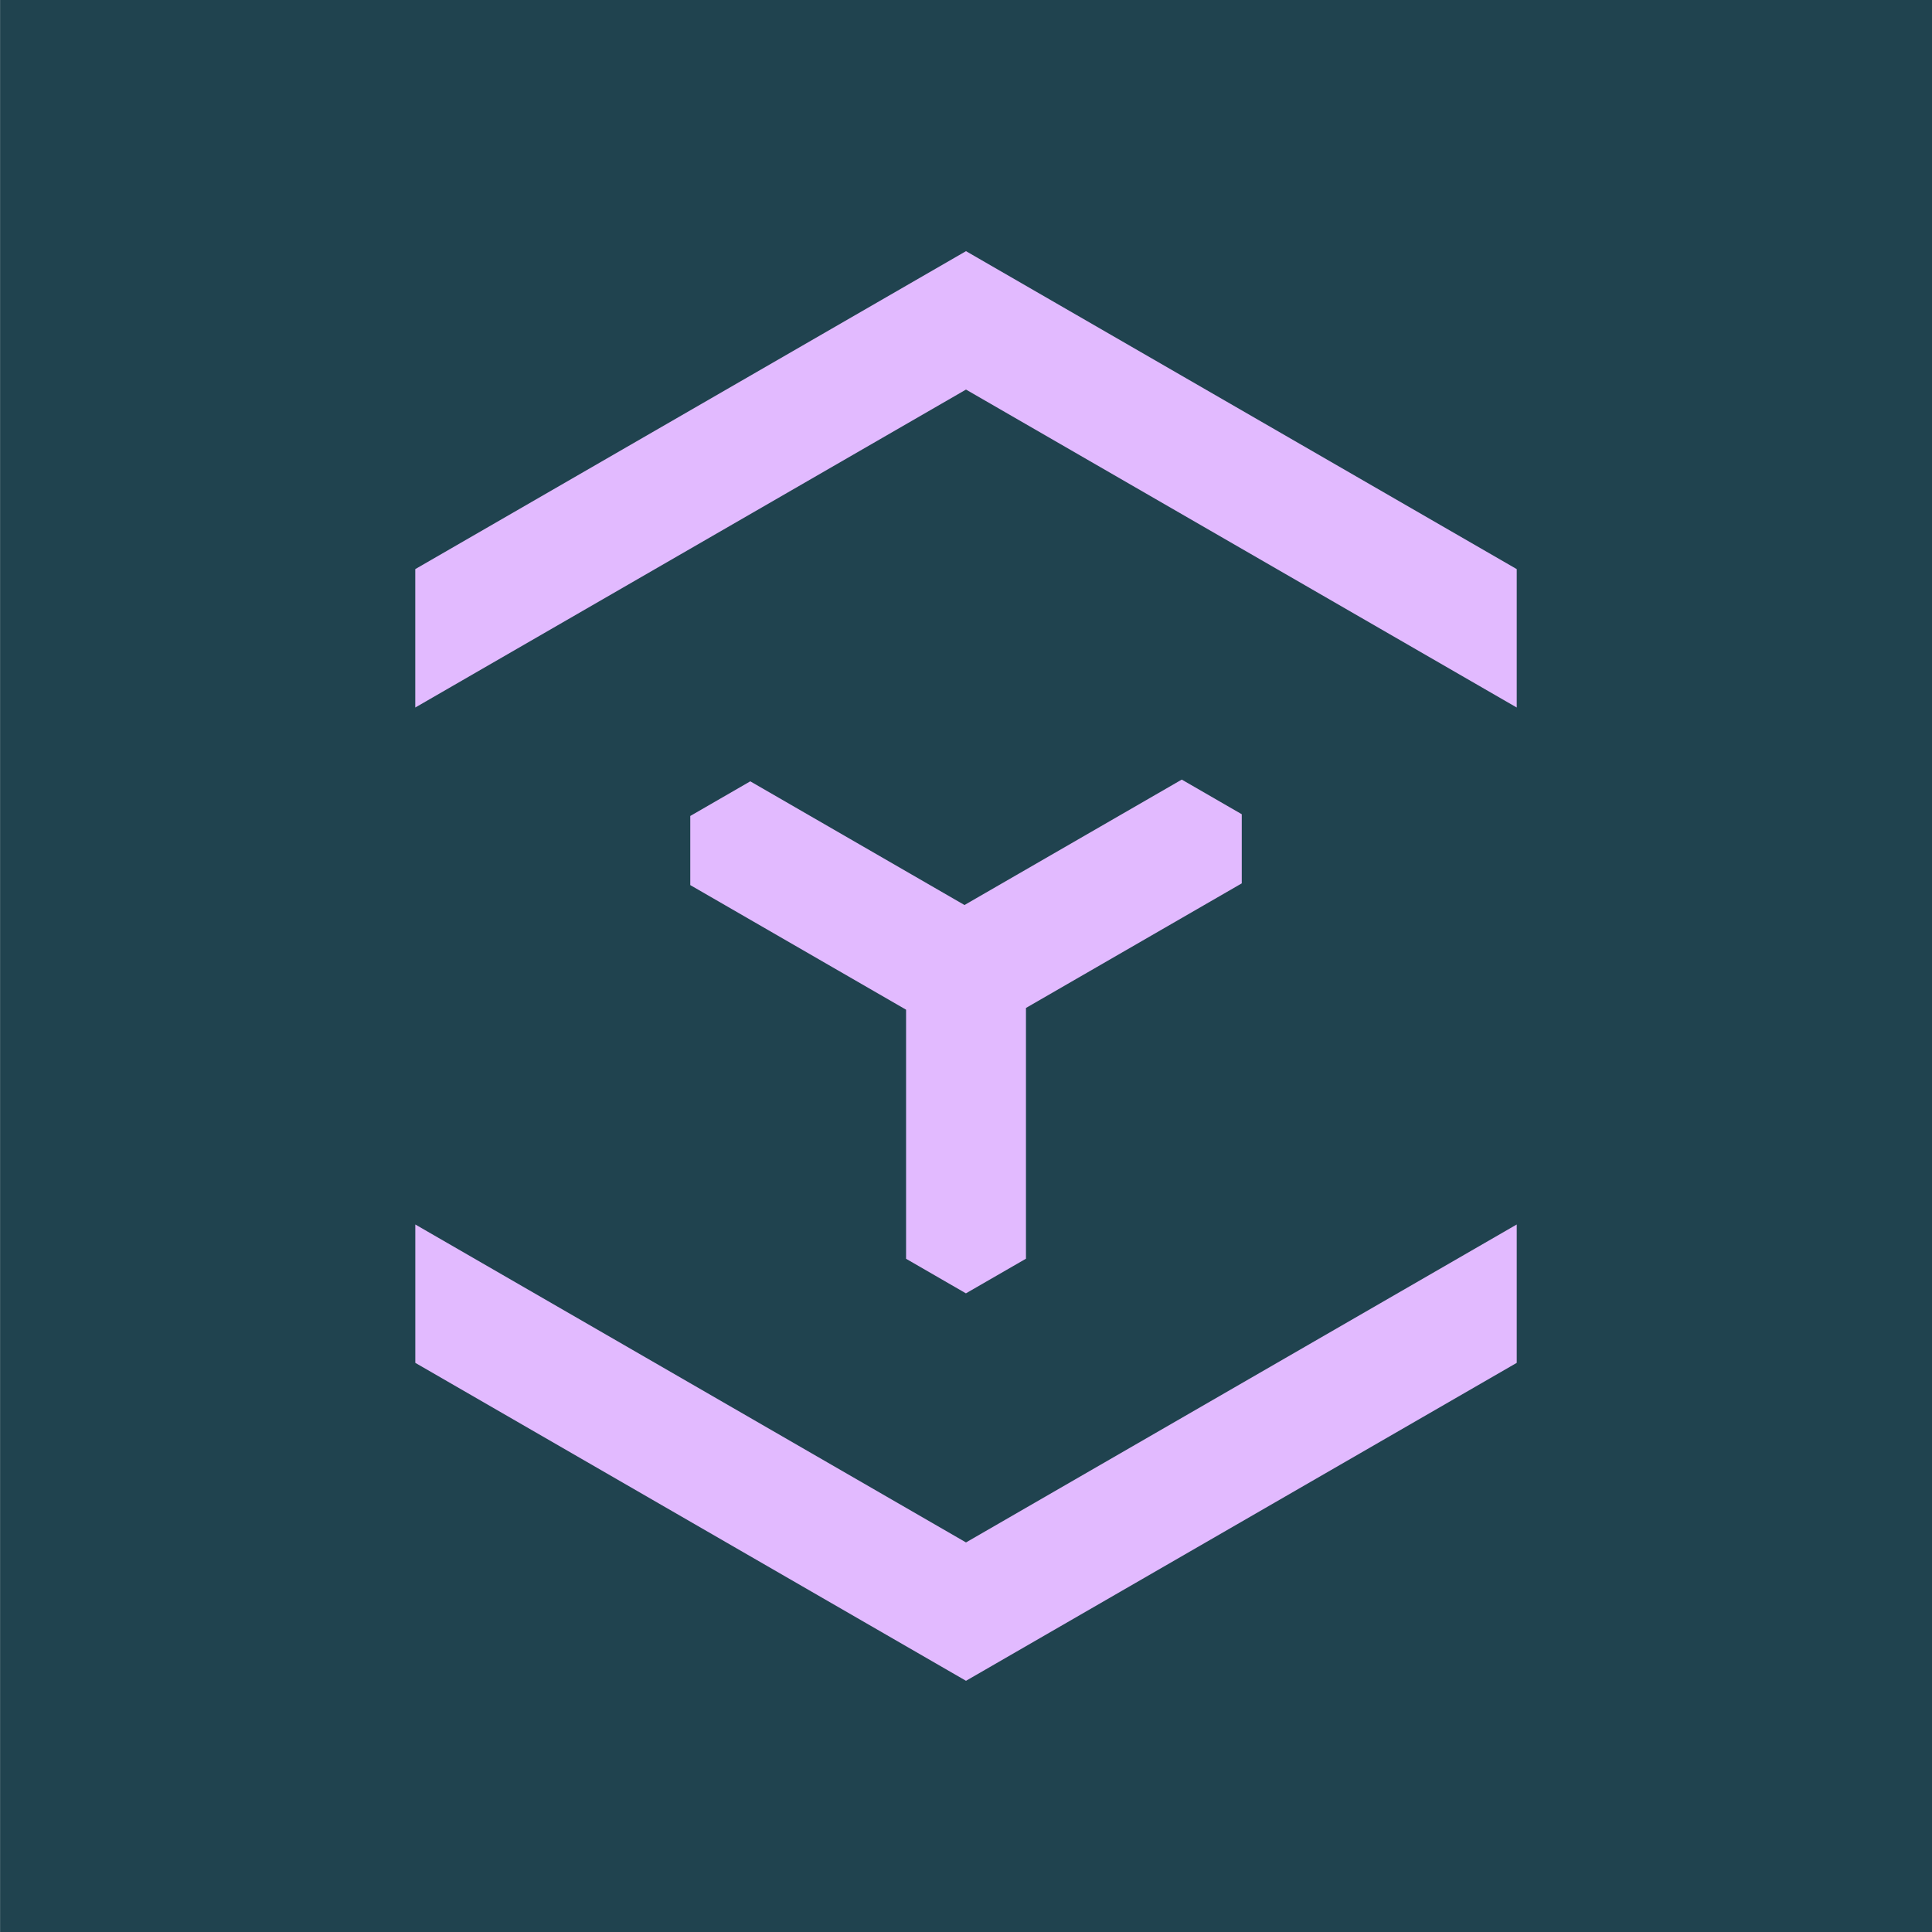
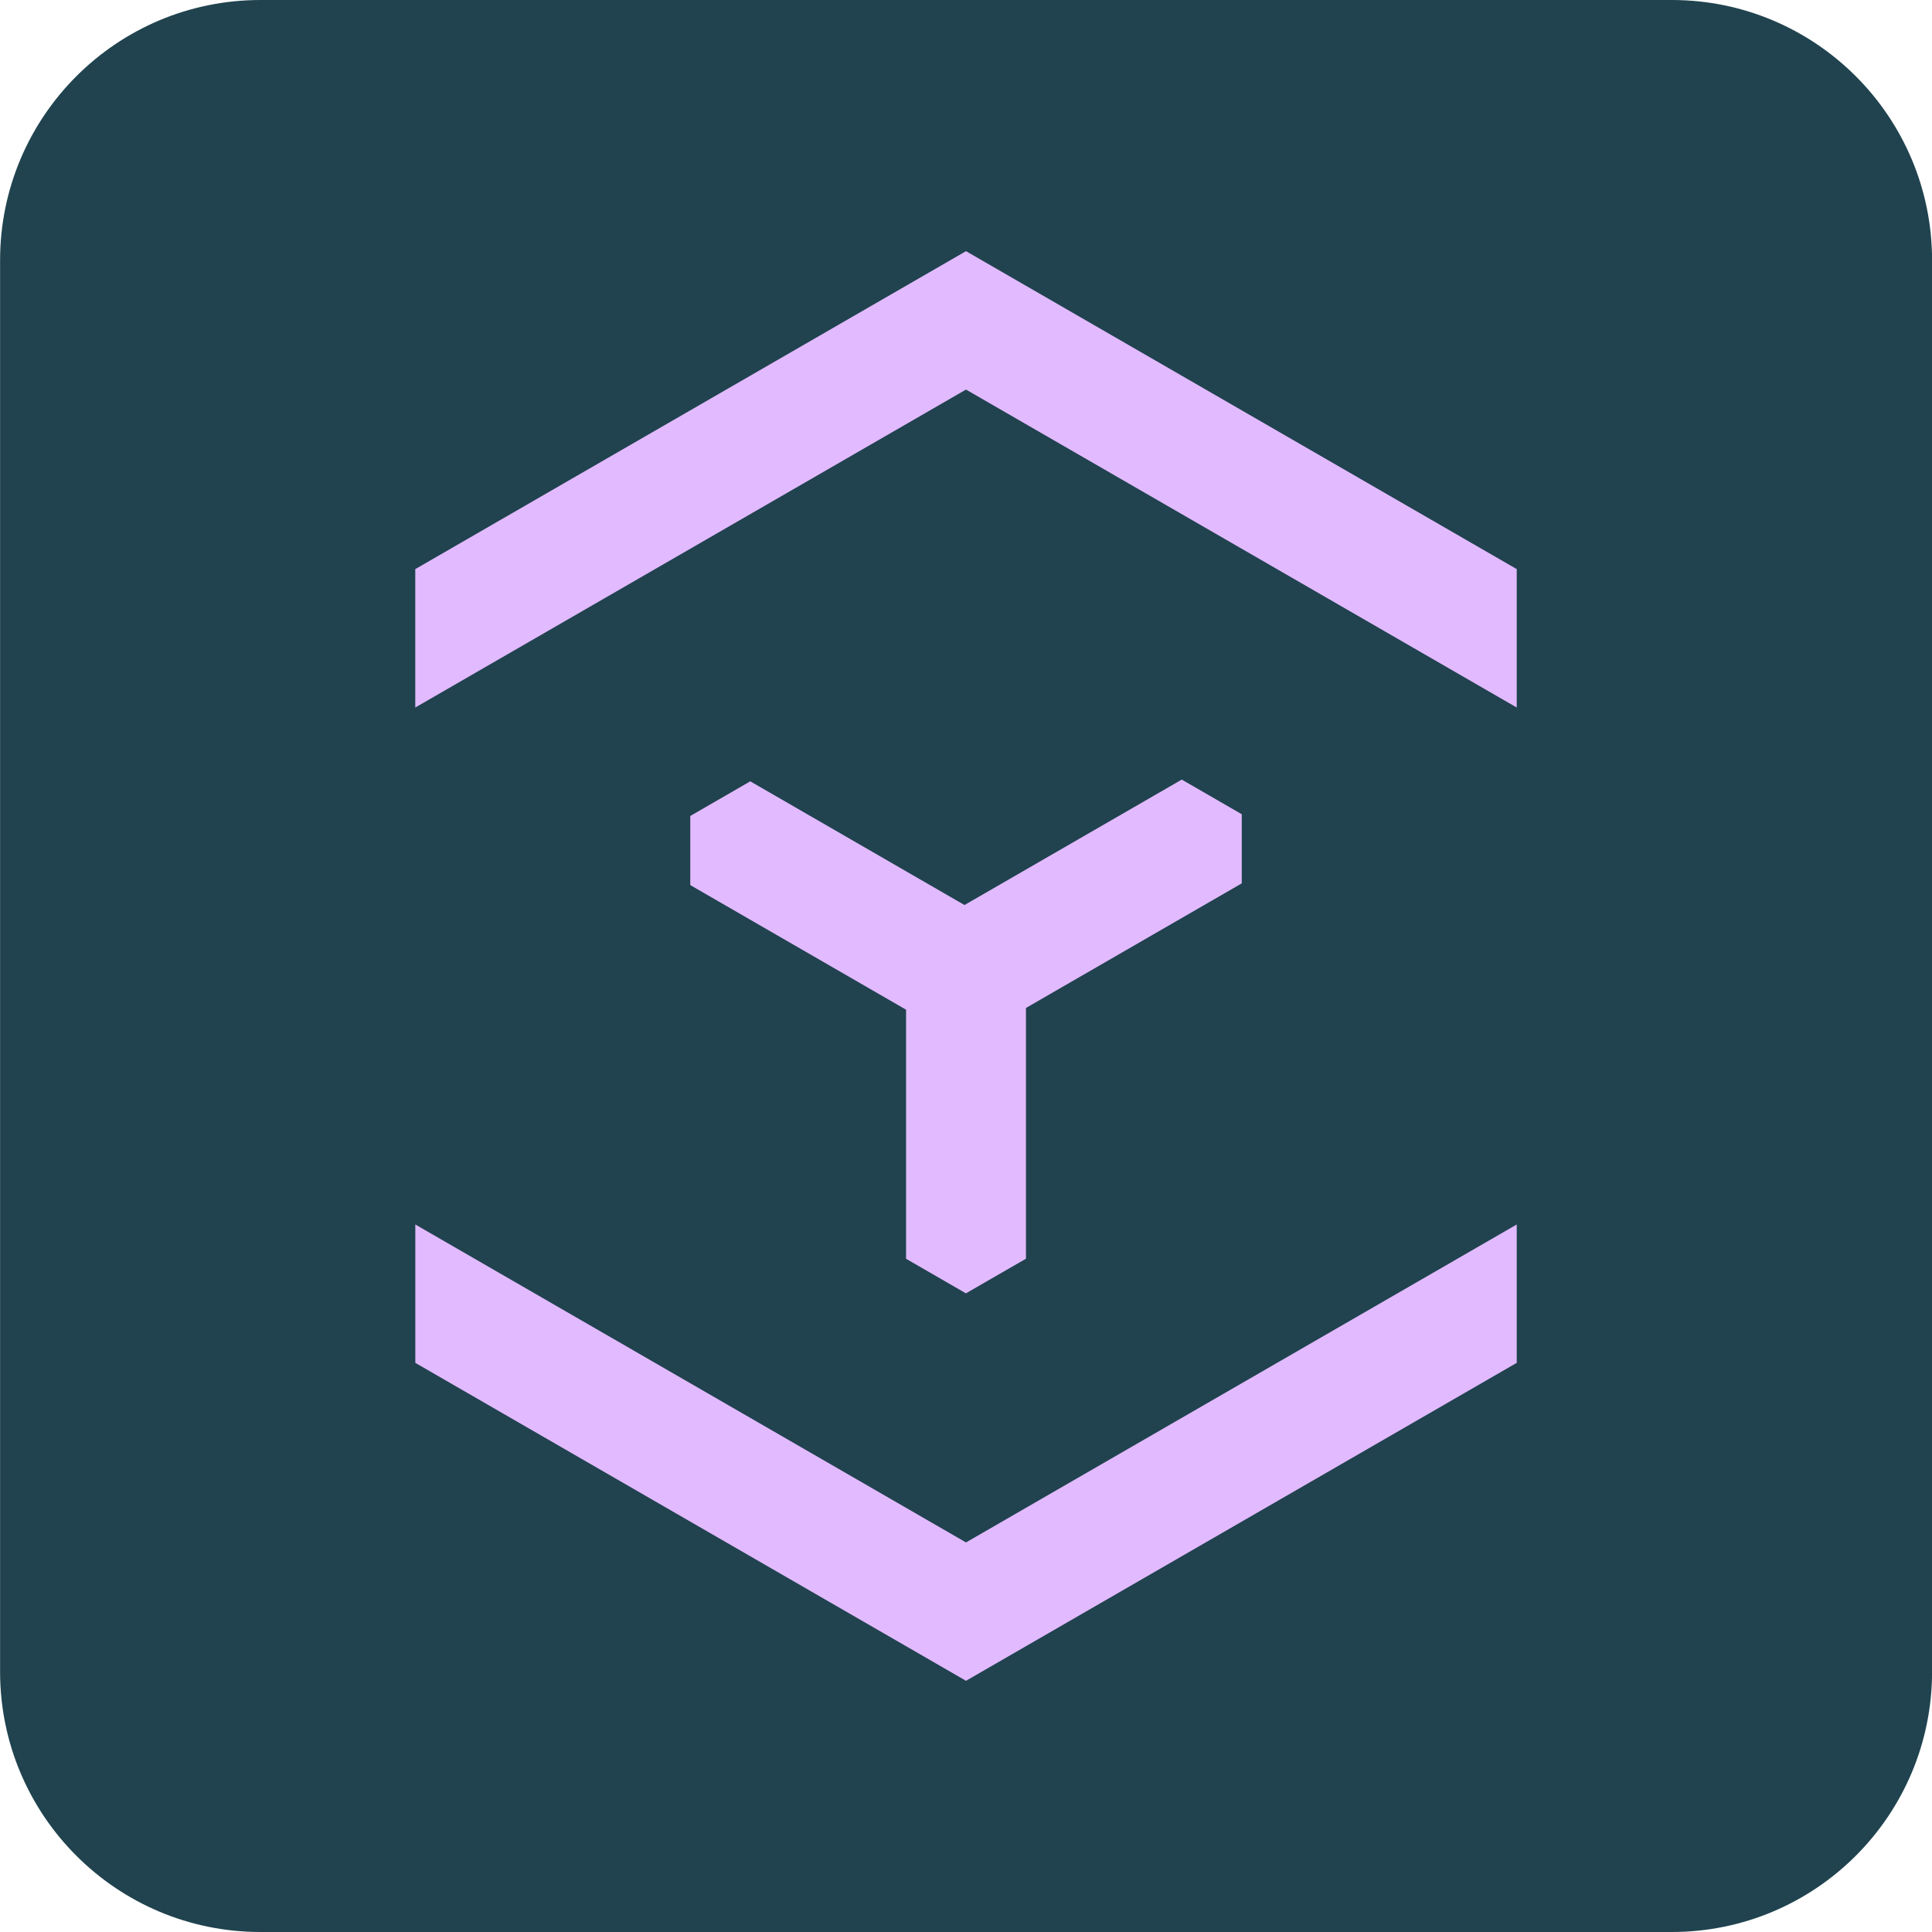
<svg xmlns="http://www.w3.org/2000/svg" width="512" height="512" viewBox="0 0 512 512">
-   <rect x=".02" y="0" width="512" height="512" fill="#20434f" />
+   <rect x=".02" y="0" width="512" height="512" rx="69" ry="69" fill="#20434f" />
  <polygon points="255.98 342.75 271.89 333.57 271.89 267.12 329.08 234.1 329.08 215.78 313.18 206.6 255.6 239.84 198.83 207.06 182.93 216.24 182.93 234.56 240.12 267.58 240.12 333.59 255.98 342.75" fill="#e2baff" />
  <polygon points="401.95 150.82 256 66.56 256 66.56 256 66.56 110.05 150.82 110.05 187.5 256 103.24 401.95 187.5 401.95 150.82" fill="#e2baff" />
  <polygon points="401.95 324.5 256 408.76 110.06 324.5 110.06 361.17 256 445.43 256 445.43 256 445.43 401.95 361.17 401.95 324.5" fill="#e2baff" />
</svg>
